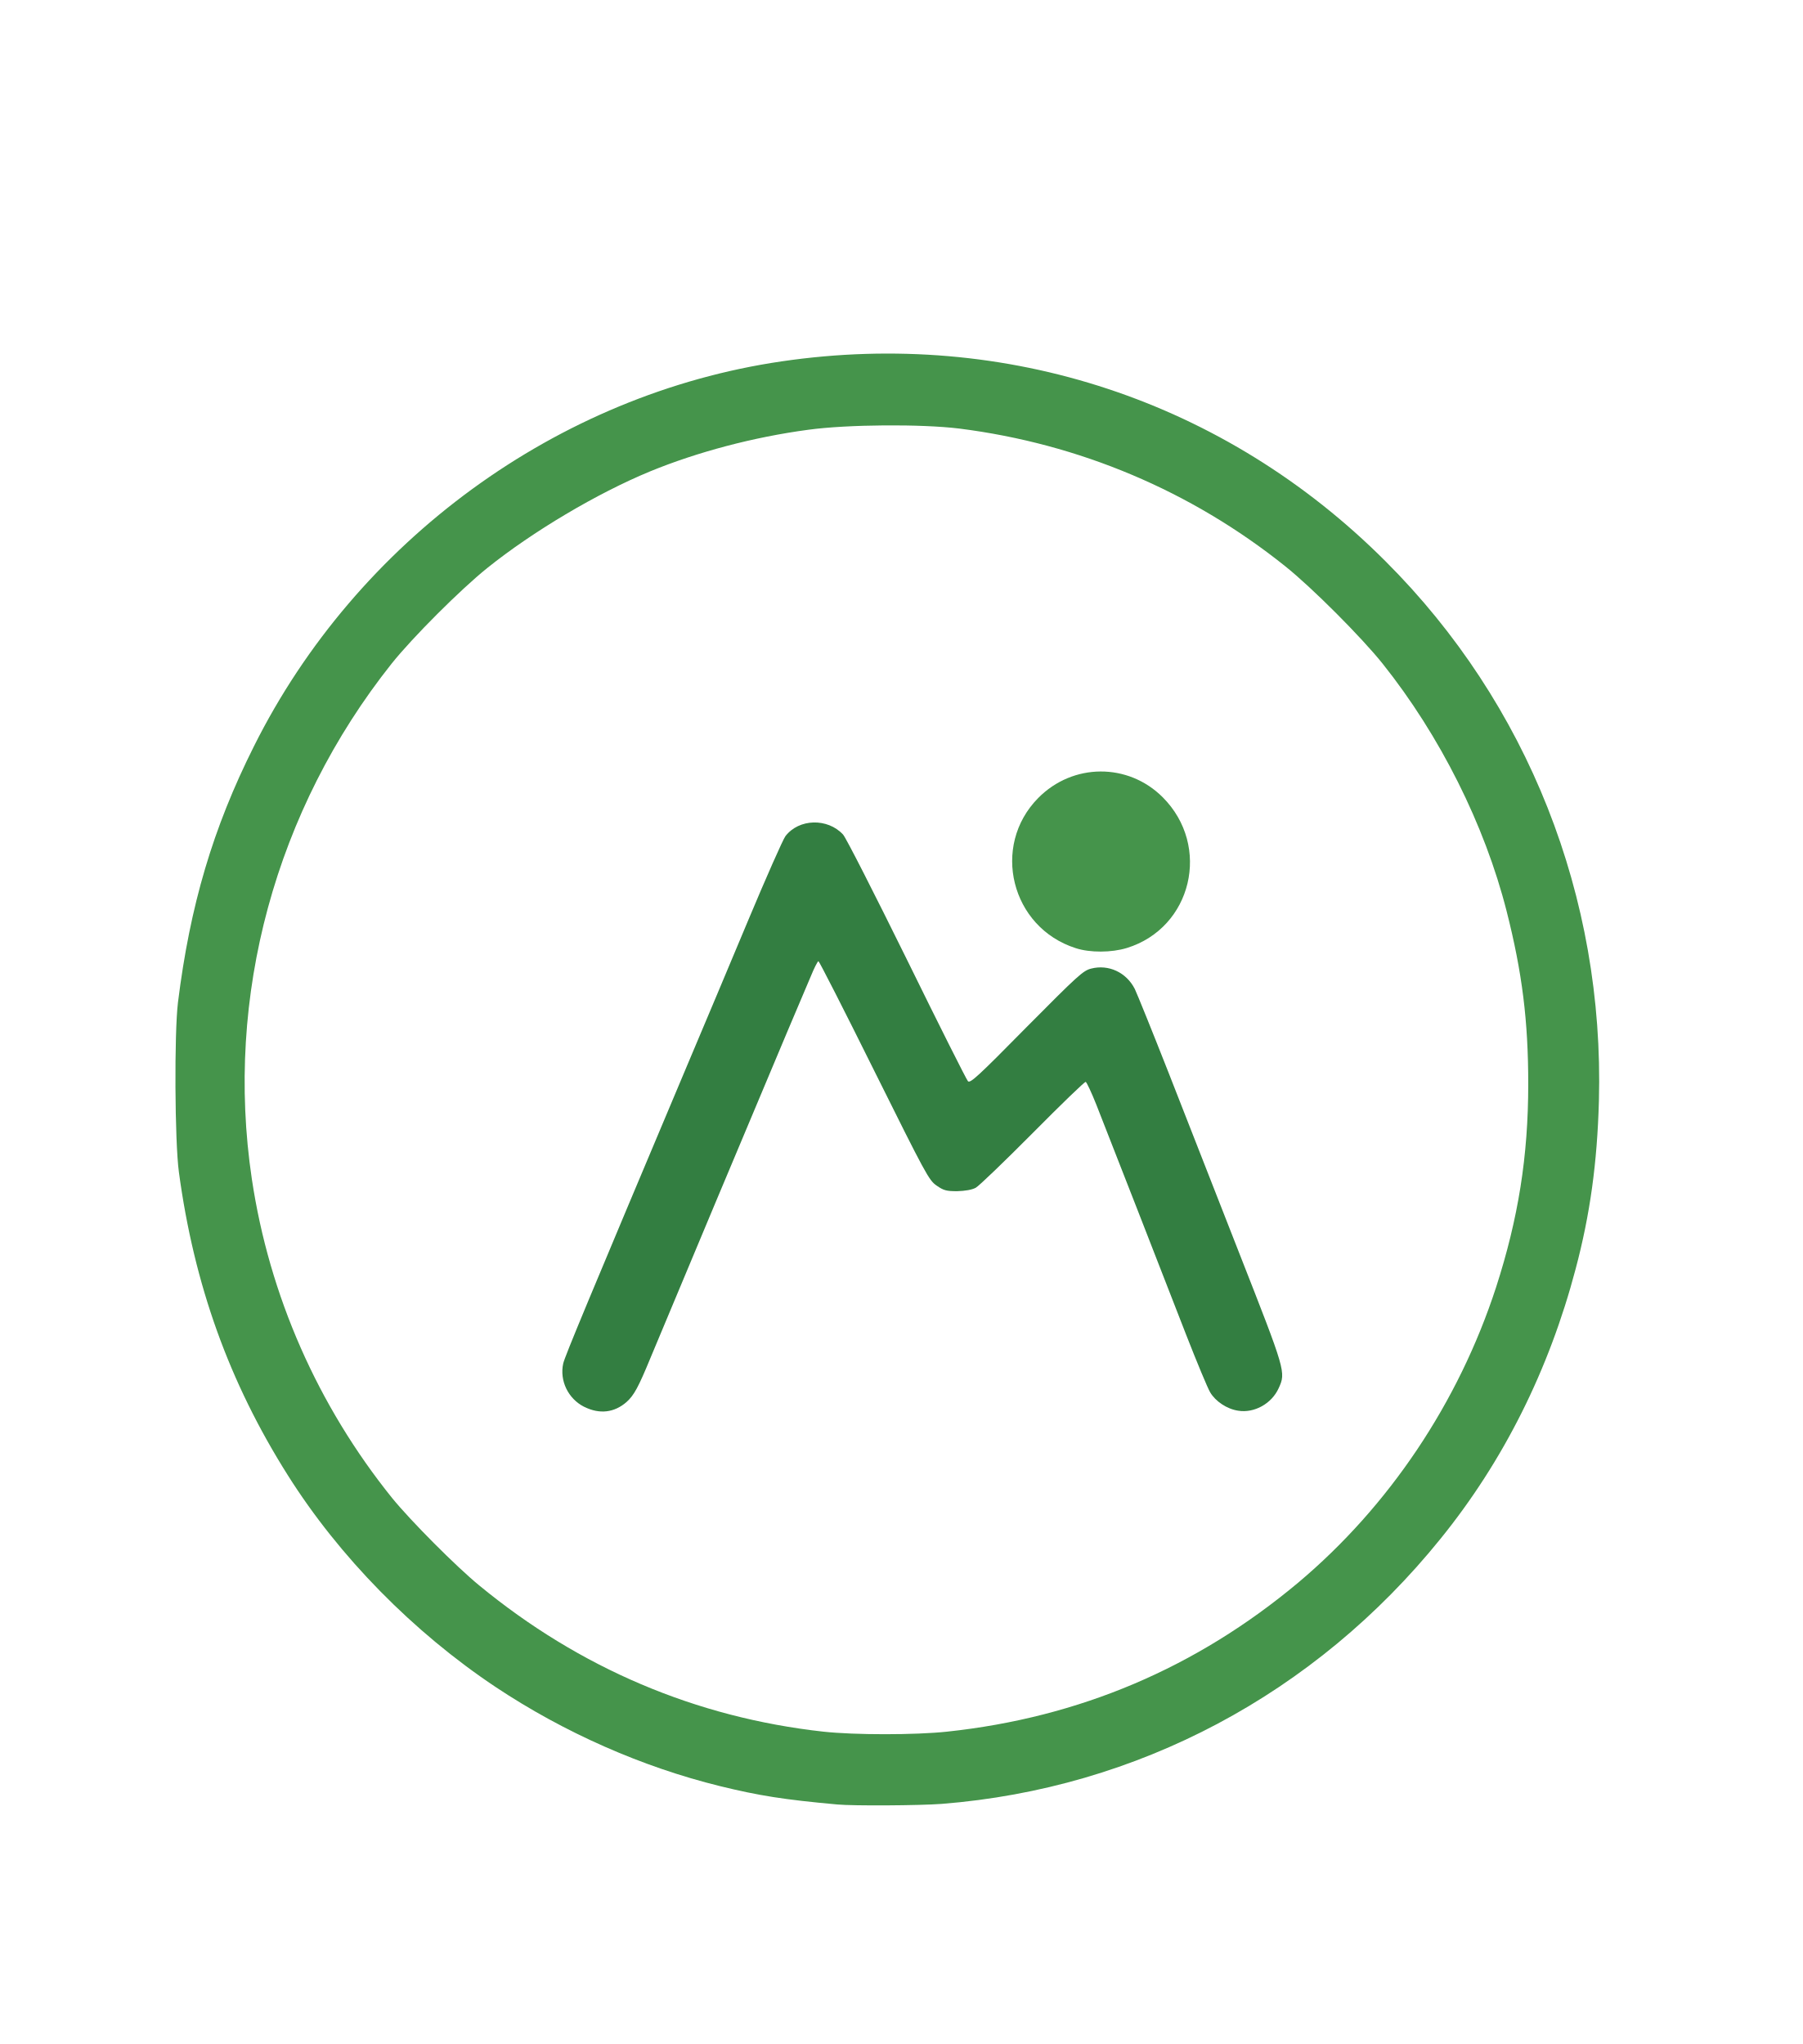
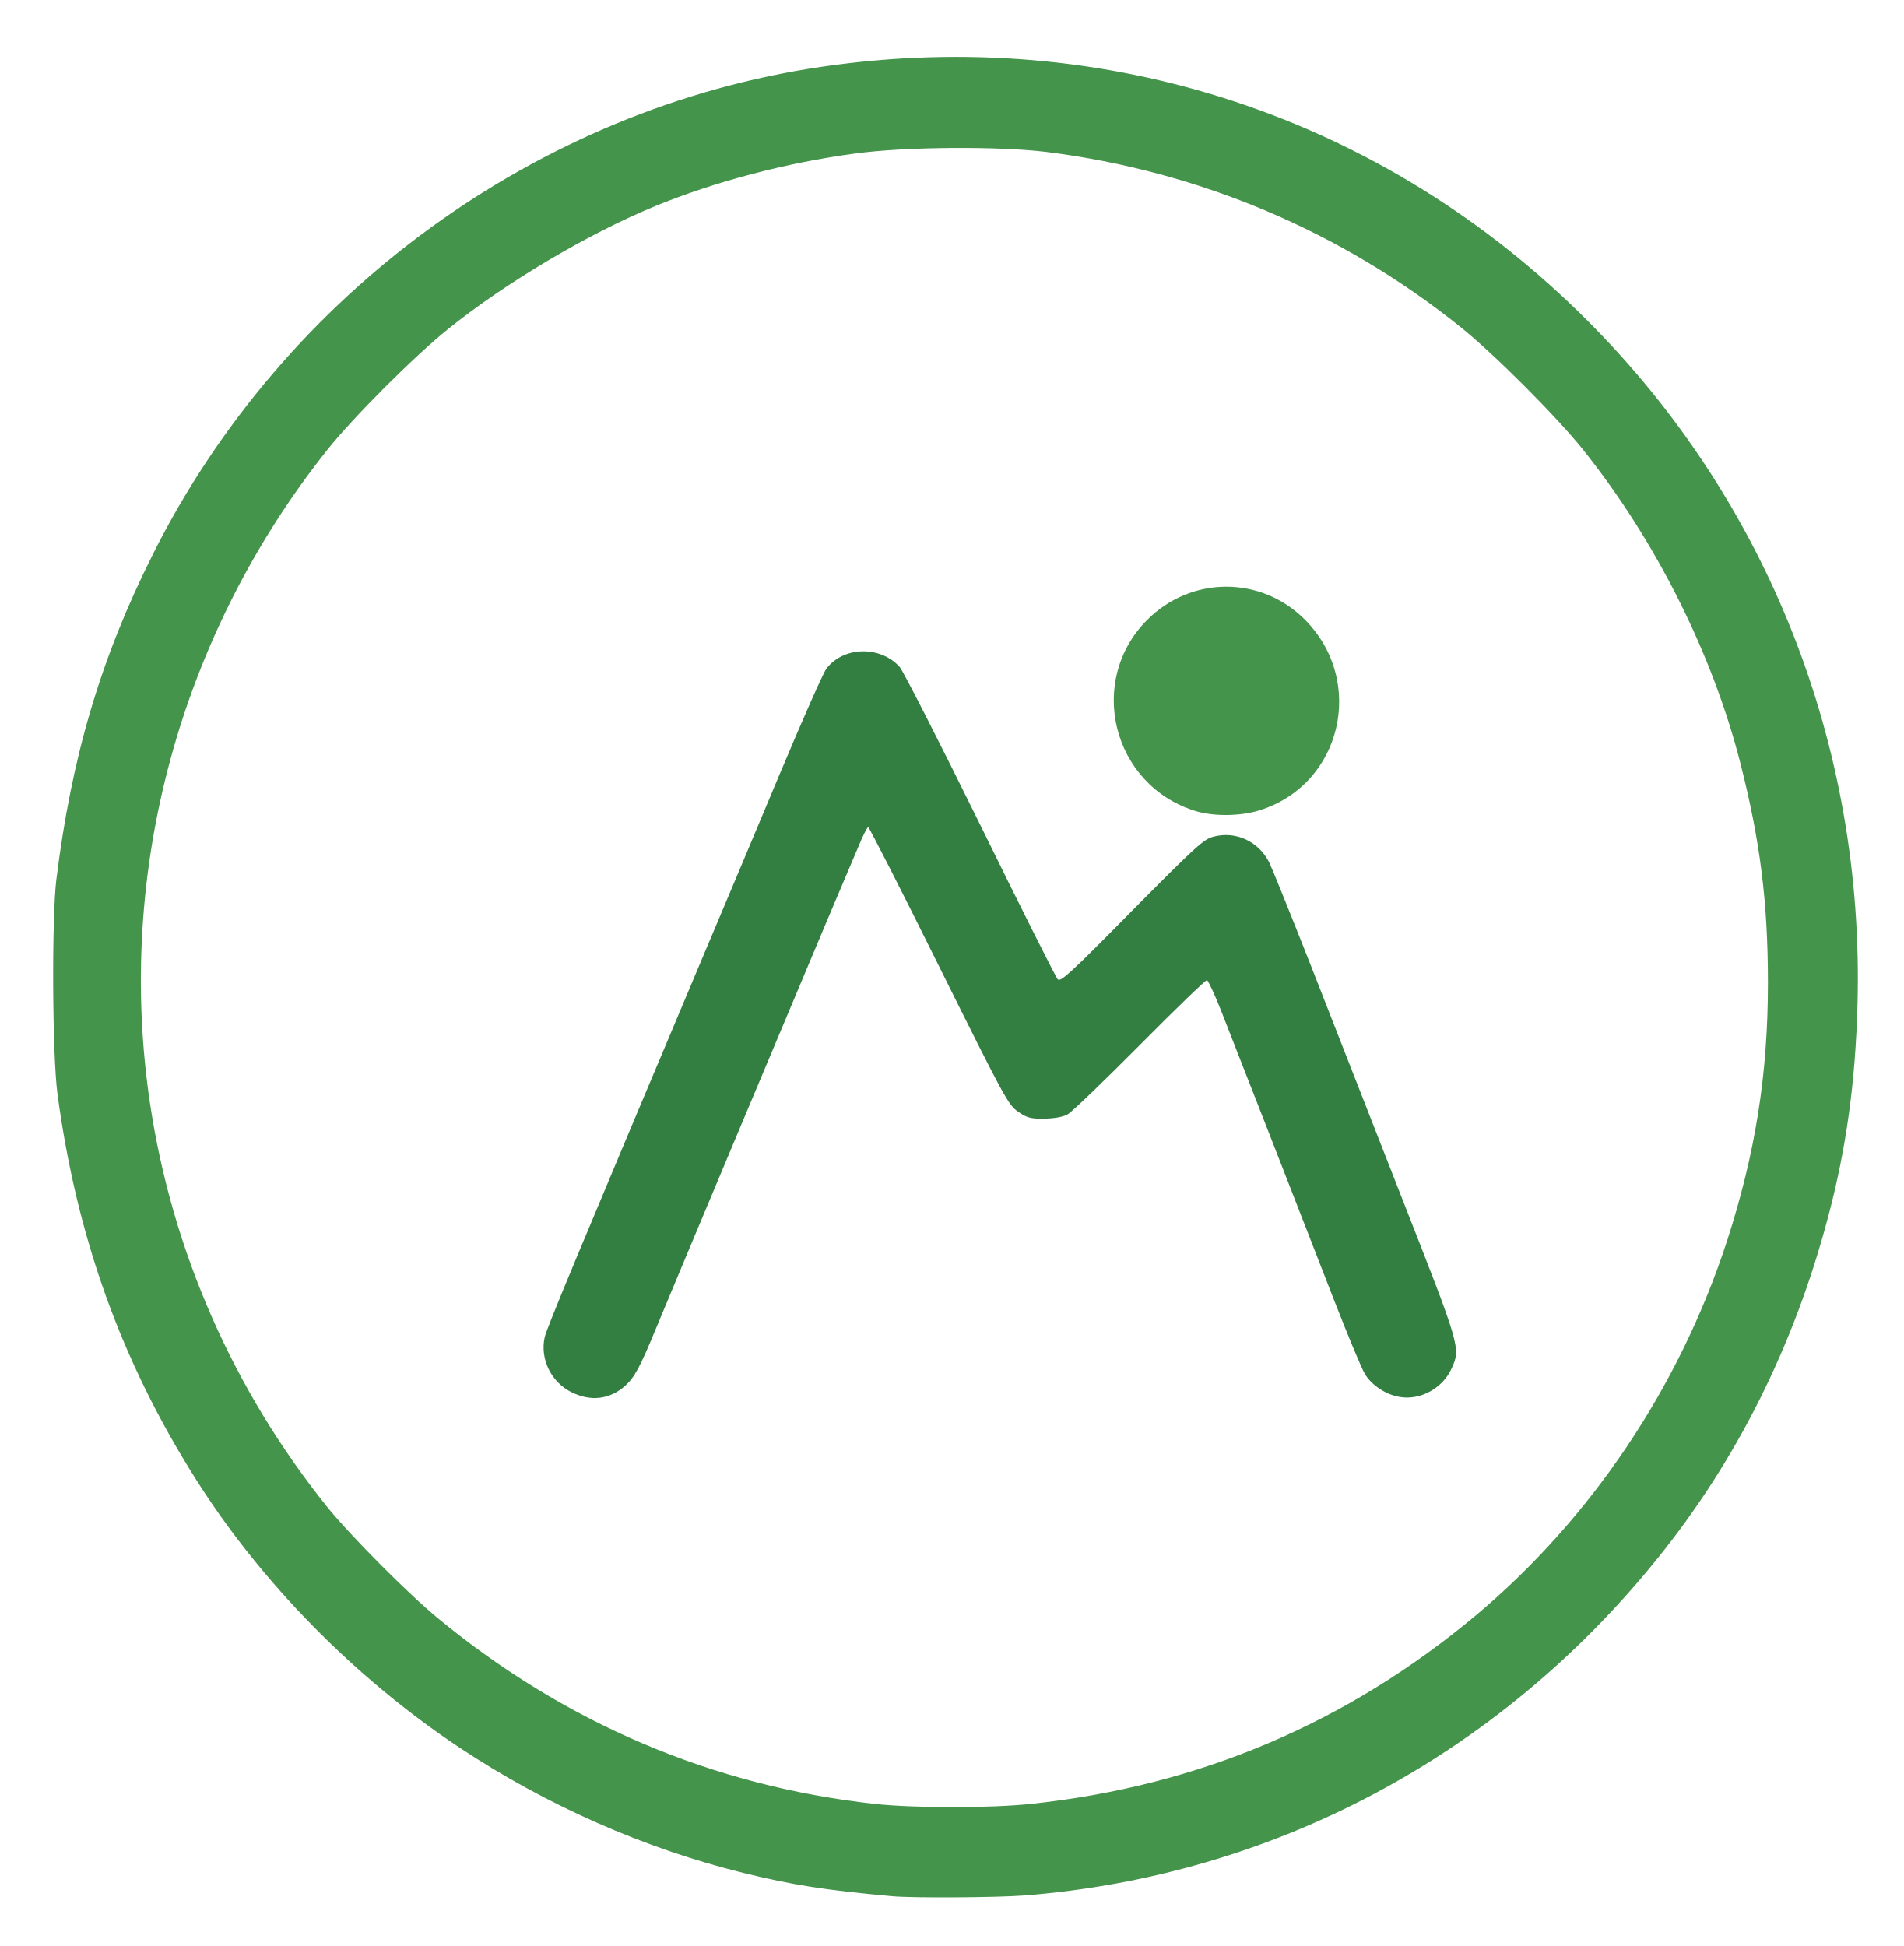
- <svg xmlns="http://www.w3.org/2000/svg" version="1.0" width="216px" height="245px" viewBox="0 0 216 245" preserveAspectRatio="xMidYMid meet">
+ <svg xmlns="http://www.w3.org/2000/svg" version="1.0" width="180px" height="184px" viewBox="16 37 180 184" preserveAspectRatio="xMidYMid meet">
  <g fill="#45944b">
    <path d="M100.35 216.29 c-6.41 -0.58 -9.40 -1.06 -14.06 -2.20 -9.34 -2.30 -18.67 -6.41 -26.89 -11.88 -9.88 -6.59 -18.74 -15.61 -24.89 -25.36 -7.04 -11.14 -11.25 -22.86 -13.07 -36.36 -0.50 -3.69 -0.56 -16.67 -0.11 -20.34 1.44 -11.59 4.18 -20.88 9.11 -30.71 12.31 -24.64 36.40 -42.21 63.27 -46.13 26.89 -3.94 53.15 4.75 72.34 23.96 17.06 17.03 26.24 40.23 25.58 64.69 -0.20 7.38 -1.06 13.64 -2.79 20.14 -3.19 12.10 -8.64 23.02 -16.20 32.35 -15.03 18.61 -36.31 29.92 -59.78 31.77 -2.65 0.20 -10.62 0.25 -12.51 0.07z m13.16 -8.73 c15.86 -1.69 29.88 -7.65 42.08 -17.86 10.89 -9.16 19.22 -21.58 23.72 -35.42 2.65 -8.21 3.85 -15.66 3.85 -24.34 0 -7.58 -0.72 -13.36 -2.59 -20.72 -2.63 -10.35 -7.99 -21.06 -14.87 -29.68 -2.52 -3.15 -8.46 -9.11 -11.68 -11.68 -11.27 -9.02 -24.66 -14.67 -39.04 -16.49 -4.57 -0.56 -13.39 -0.50 -18.09 0.14 -6.59 0.88 -13.34 2.68 -18.97 4.99 -6.37 2.63 -14.09 7.22 -19.53 11.59 -3.22 2.59 -8.95 8.32 -11.45 11.45 -13.93 17.53 -20.02 39.92 -16.76 61.76 2.09 13.99 7.90 27.18 16.81 38.25 2.23 2.74 7.65 8.19 10.44 10.48 12.04 9.92 25.99 15.84 41.24 17.53 3.73 0.41 11.02 0.41 14.85 0z" />
    <path d="M128.93 113.65 c-7.76 -2.47 -10.19 -12.24 -4.50 -18 4.16 -4.21 10.78 -4.23 14.92 -0.09 5.85 5.85 3.51 15.66 -4.30 18.07 -1.82 0.56 -4.41 0.58 -6.12 0.02z" />
  </g>
  <g fill="#337e41">
    <path d="M70 168.62 c-1.91 -0.97 -2.95 -3.13 -2.50 -5.18 0.18 -0.83 2.99 -7.56 14.96 -35.98 1.82 -4.32 5.09 -12.06 7.22 -17.17 2.14 -5.11 4.14 -9.63 4.45 -10.06 1.62 -2.12 5.06 -2.20 6.91 -0.20 0.34 0.36 3.76 7.09 7.63 14.94 3.85 7.85 7.16 14.44 7.34 14.63 0.27 0.27 1.17 -0.54 7 -6.46 6.16 -6.21 6.80 -6.80 7.76 -7.04 2.09 -0.54 4.23 0.45 5.24 2.45 0.29 0.61 2.09 5.06 4.01 9.94 1.91 4.88 5.76 14.69 8.55 21.83 5.51 14.04 5.56 14.15 4.68 16.07 -0.83 1.85 -2.92 3.02 -4.86 2.70 -1.35 -0.20 -2.72 -1.13 -3.35 -2.20 -0.31 -0.52 -1.58 -3.58 -2.84 -6.80 -2.84 -7.31 -9.38 -24.08 -10.80 -27.67 -0.58 -1.46 -1.17 -2.72 -1.28 -2.74 -0.11 -0.05 -2.97 2.72 -6.34 6.12 -3.38 3.40 -6.46 6.37 -6.84 6.57 -0.47 0.25 -1.26 0.38 -2.23 0.41 -1.30 0 -1.62 -0.09 -2.47 -0.68 -0.92 -0.65 -1.26 -1.28 -7.47 -13.77 -3.58 -7.22 -6.59 -13.12 -6.68 -13.12 -0.09 0 -0.52 0.83 -0.94 1.87 -0.43 1.01 -1.66 3.91 -2.74 6.46 -2.52 5.96 -15.03 35.78 -16.42 39.15 -1.49 3.62 -2 4.55 -2.90 5.36 -1.46 1.28 -3.24 1.49 -5.06 0.58z" />
  </g>
</svg>
